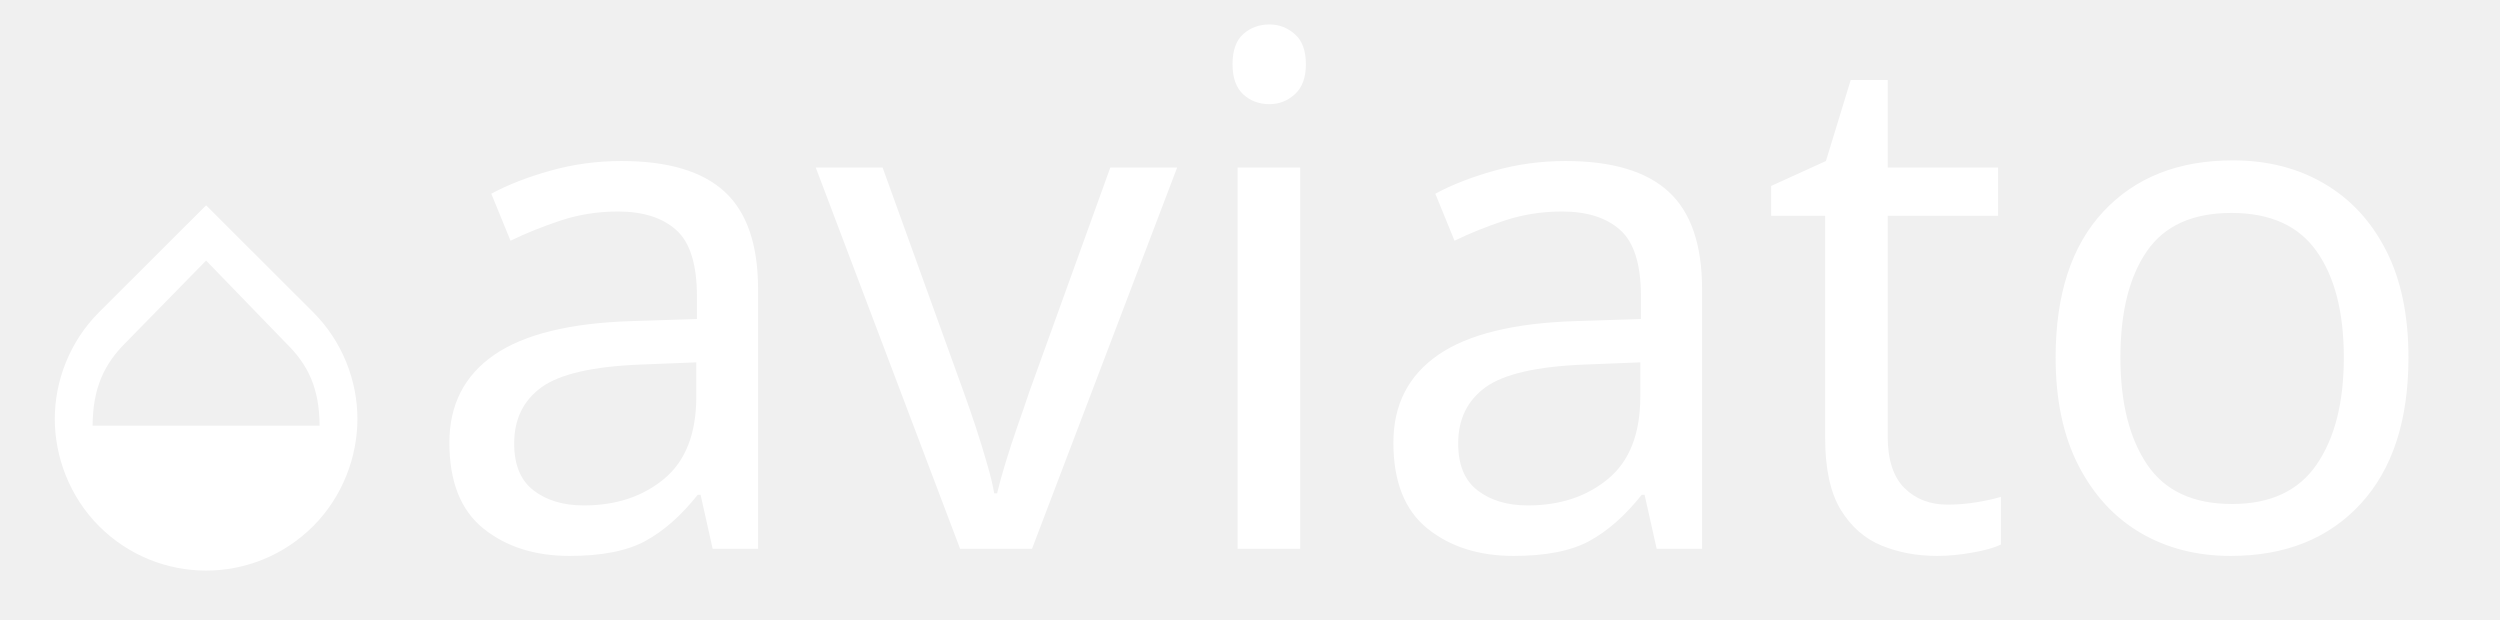
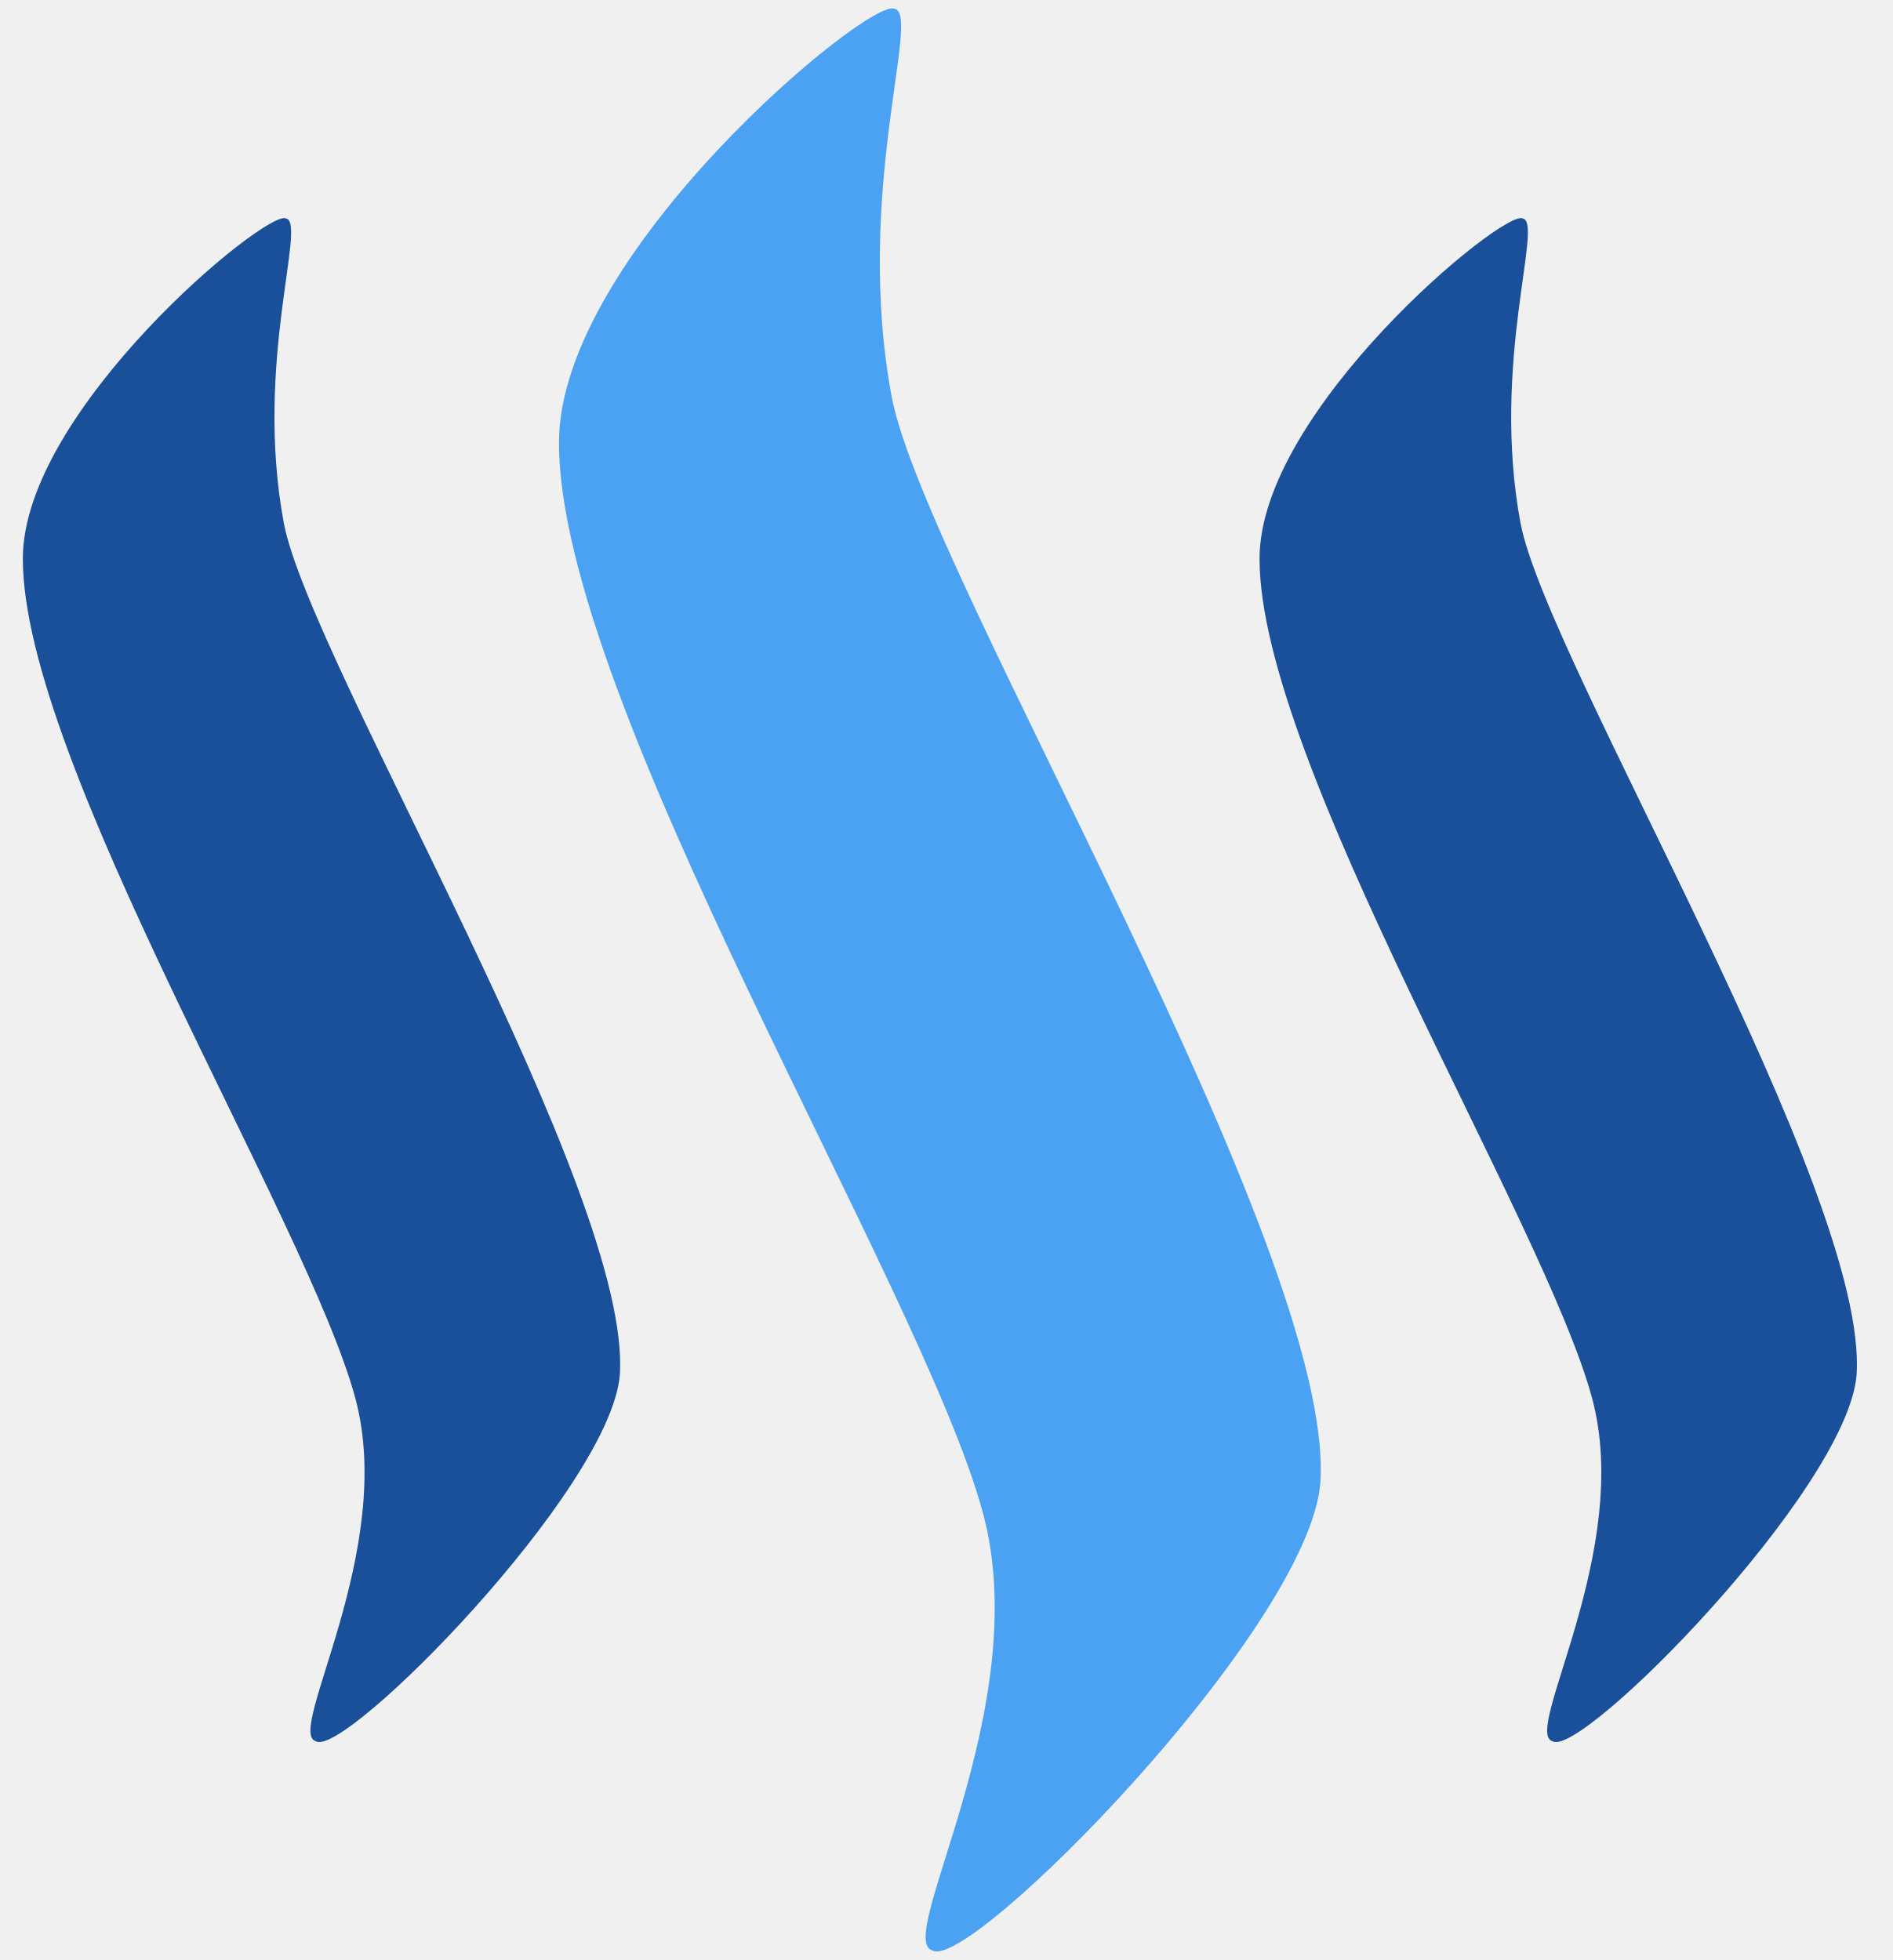
- <svg xmlns="http://www.w3.org/2000/svg" version="1.1" id="Layer_1" x="0px" y="0px" width="246px" height="61px" viewBox="30.5 123.5 246 61" enable-background="new 30.5 123.5 246 61" xml:space="preserve">
-   <path fill="#FFFFFF" d="M61.316,154.222L50.78,143.705l-10.535,10.517c-2.903,2.904-4.354,6.774-4.354,10.498  c0,3.722,1.451,7.648,4.354,10.553c2.903,2.903,6.72,4.373,10.535,4.373c3.816,0,7.63-1.47,10.536-4.373  c2.902-2.904,4.354-6.831,4.354-10.553C65.671,160.996,64.219,157.126,61.316,154.222z M39.612,165.388  c0.018-3.722,1.156-6.087,3.275-8.188l7.893-8.06l7.894,8.152c2.12,2.083,3.256,4.373,3.274,8.095H39.612z" />
-   <text transform="matrix(1 0 0 1 71.5 177.5)" fill="#FFFFFF" font-family="'MyriadPro-Regular'" font-size="70">aviator</text>
+ <svg xmlns="http://www.w3.org/2000/svg" width="28px" height="29px" viewBox="0 0 28 29" version="1.1">
+   <g stroke="none" stroke-width="1" fill="none" fill-rule="evenodd">
+     <g id="steem">
+       <path d="M4.229,3.232 C3.945,3.09 0.338,6.071 0.338,8.265 C0.333,11.263 4.545,18.055 5.255,20.683 C5.865,22.936 4.219,25.64 4.672,25.763 C5.085,26.028 9.015,22.049 9.168,20.352 C9.365,17.65 4.579,9.771 4.198,7.737 C3.755,5.363 4.548,3.285 4.229,3.232 L4.229,3.232 L4.229,3.232 Z" id="Fill-1" fill="#1A5099" />
+       <path d="M13.232,0.13 C12.87,-0.051 8.269,3.748 8.269,6.548 C8.264,10.372 13.635,19.034 14.539,22.381 C15.317,25.255 13.22,28.704 13.793,28.858 C14.324,29.195 19.332,24.124 19.53,21.957 C19.782,18.513 13.676,8.467 13.19,5.869 C12.627,2.849 13.635,0.197 13.232,0.13 L13.232,0.13 L13.232,0.13 Z" id="Fill-2" fill="#4BA2F2" />
+       <path d="M22.524,3.232 C22.242,3.09 18.632,6.071 18.632,8.265 C18.628,11.263 22.84,18.055 23.55,20.683 C24.16,22.936 22.514,25.64 22.966,25.763 C23.382,26.028 27.312,22.049 27.463,20.352 C27.66,17.65 22.874,9.771 22.492,7.737 C22.05,5.363 22.842,3.285 22.524,3.232 L22.524,3.232 Z" id="Fill-3" fill="#1A5099" />
+     </g>
+   </g>
</svg>
